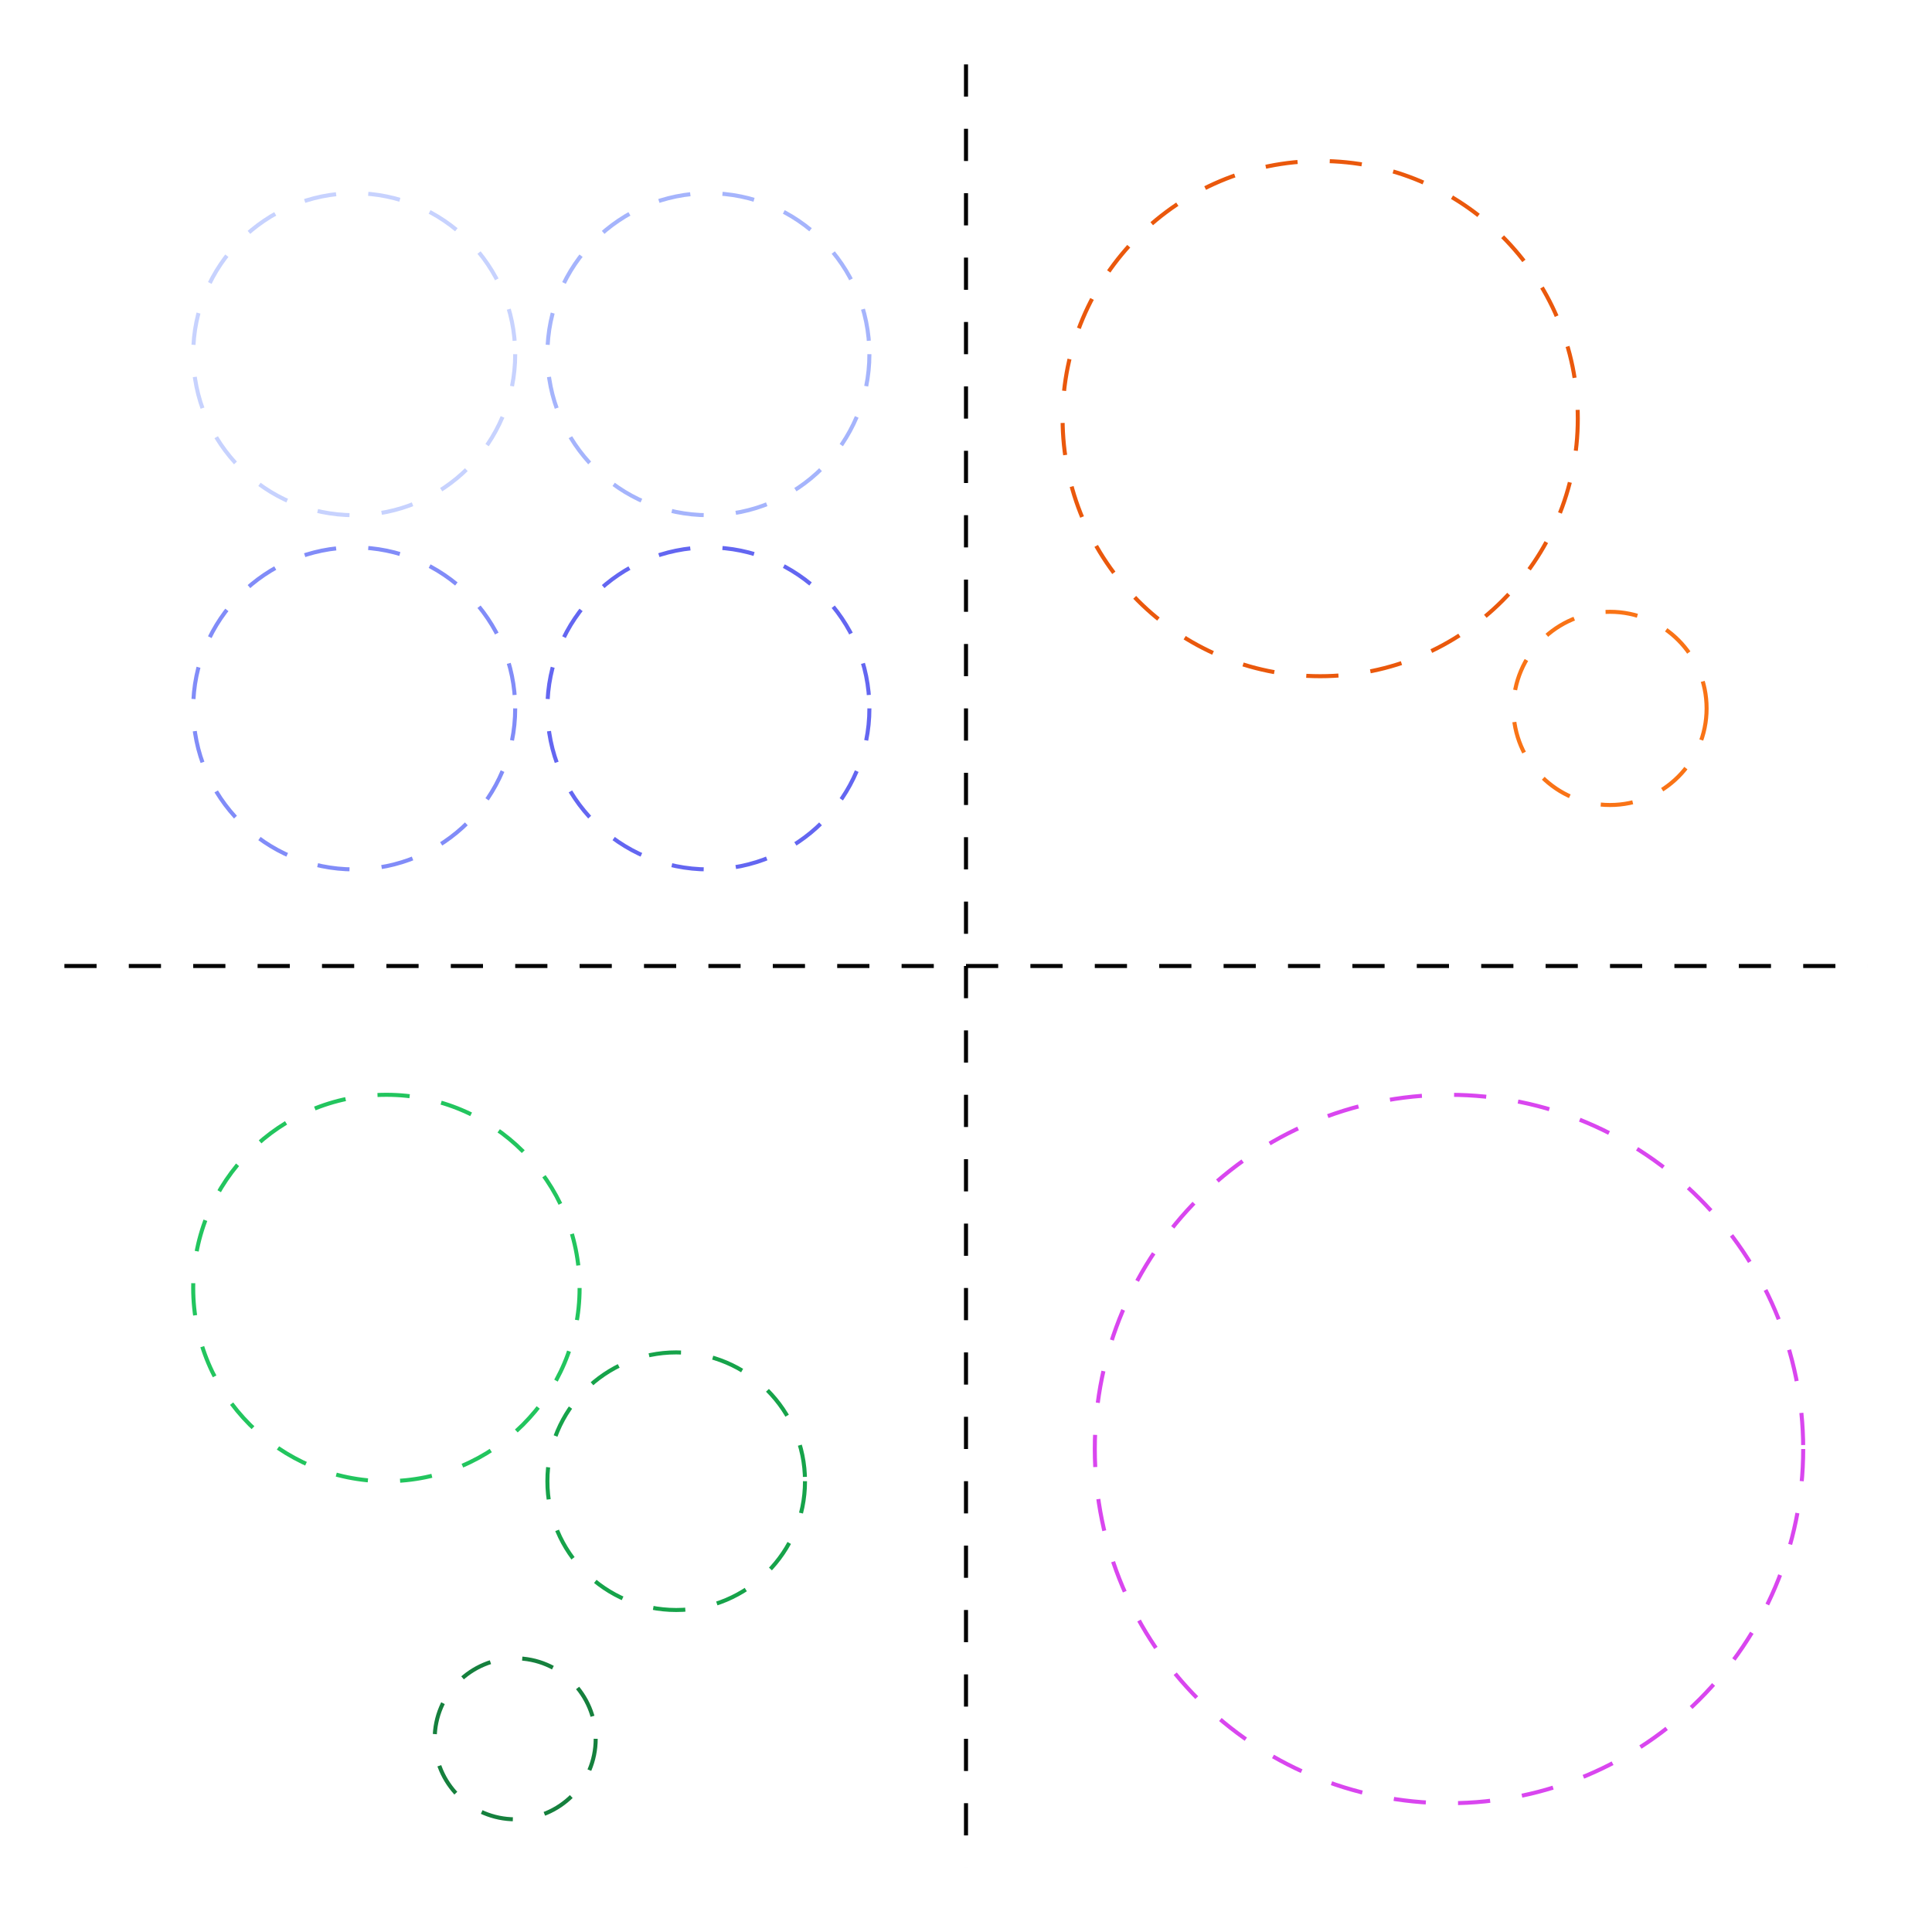
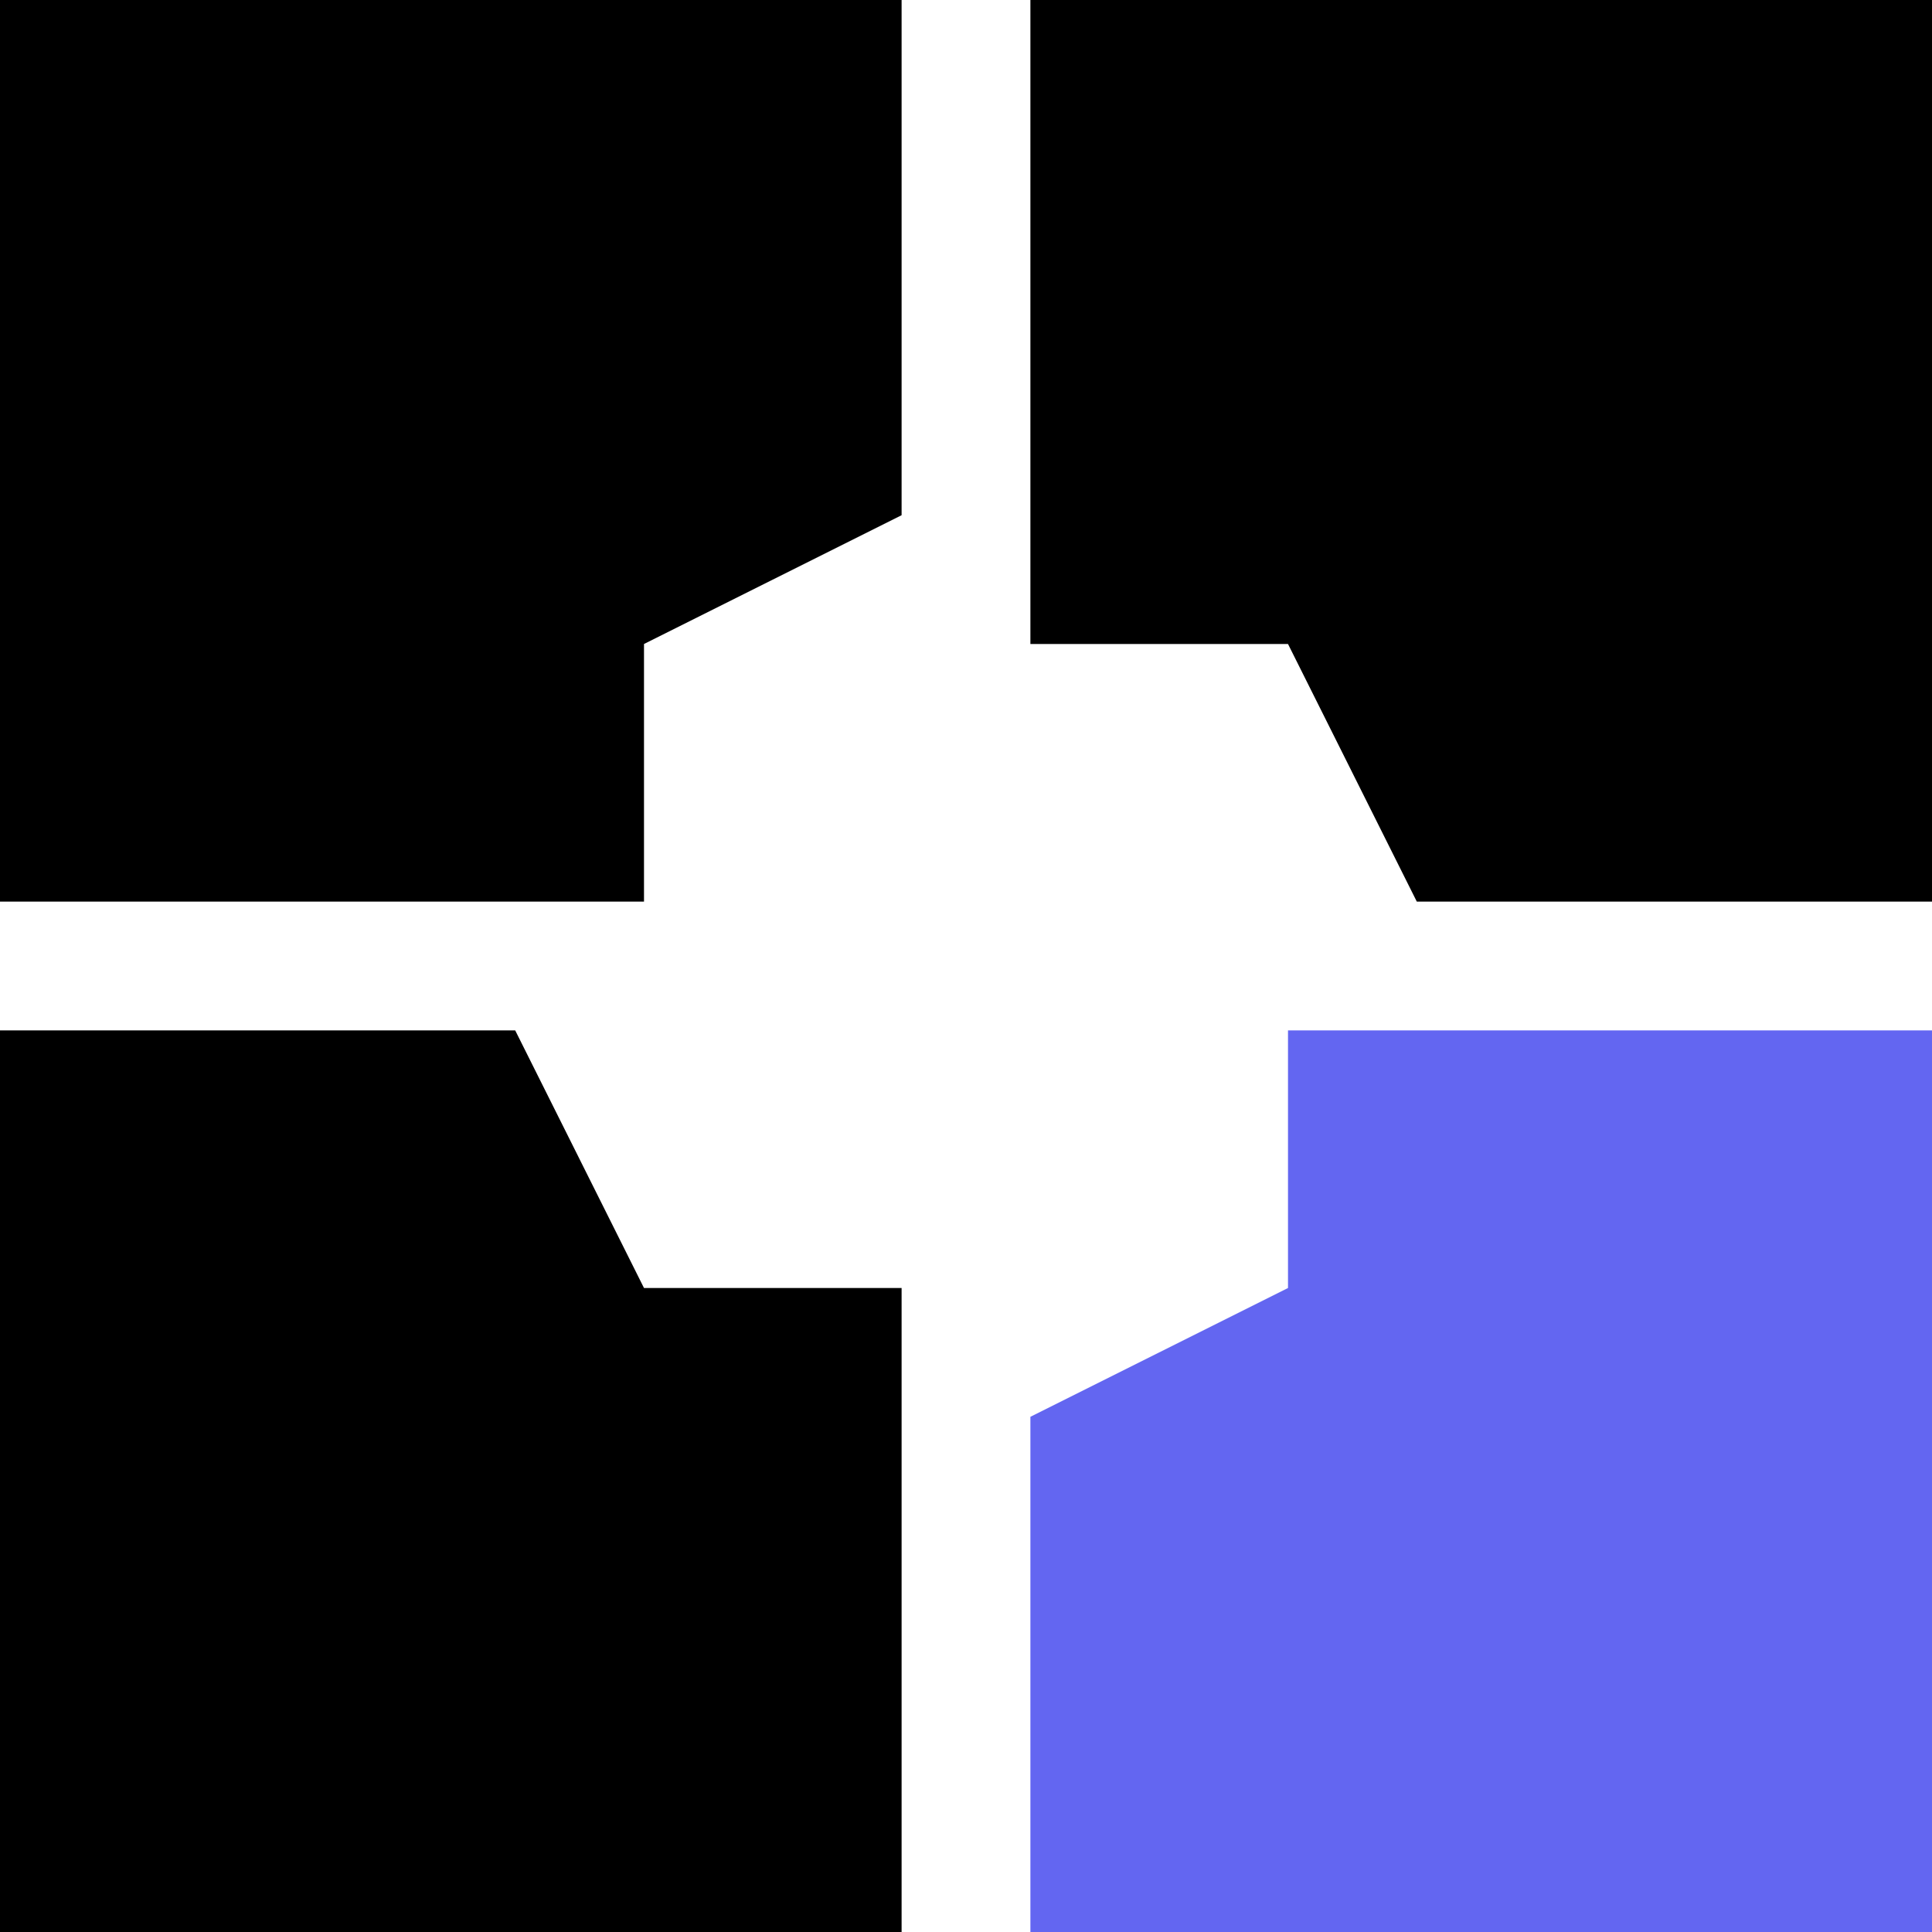
- <svg xmlns="http://www.w3.org/2000/svg" viewBox="0 0 120 120" fill="none">
-   <line x1="60" y1="4" x2="60" y2="116" stroke="currentColor" stroke-width="0.25" stroke-dasharray="2 2" />
-   <line x1="4" y1="60" x2="116" y2="60" stroke="currentColor" stroke-width="0.25" stroke-dasharray="2 2" />
-   <circle cx="22" cy="22" r="10" stroke="#c7d2fe" stroke-width="0.25" stroke-dasharray="2 2" />
-   <circle cx="44" cy="22" r="10" stroke="#a5b4fc" stroke-width="0.25" stroke-dasharray="2 2" />
-   <circle cx="22" cy="44" r="10" stroke="#818cf8" stroke-width="0.25" stroke-dasharray="2 2" />
-   <circle cx="44" cy="44" r="10" stroke="#6366f1" stroke-width="0.25" stroke-dasharray="2 2" />
-   <circle cx="82" cy="26" r="16" stroke="#ea580c" stroke-width="0.25" stroke-dasharray="2 2" />
-   <circle cx="100" cy="44" r="6" stroke="#f97316" stroke-width="0.25" stroke-dasharray="2 2" />
-   <circle cx="24" cy="80" r="12" stroke="#22c55e" stroke-width="0.25" stroke-dasharray="2 2" />
-   <circle cx="42" cy="92" r="8" stroke="#16a34a" stroke-width="0.25" stroke-dasharray="2 2" />
-   <circle cx="32" cy="108" r="5" stroke="#15803d" stroke-width="0.25" stroke-dasharray="2 2" />
-   <circle cx="90" cy="90" r="22" stroke="#d946ef" stroke-width="0.25" stroke-dasharray="2 2" />
+ <svg xmlns="http://www.w3.org/2000/svg" viewBox="0 0 120 120">
+   <polygon points="0,0 56,0 56,32 40,40 40,56 0,56" fill="#000" />
+   <polygon points="120,0 120,56 88,56 80,40 64,40 64,0" fill="#000" />
+   <polygon points="0,120 0,64 32,64 40,80 56,80 56,120" fill="#000" />
+   <polygon points="120,120 64,120 64,88 80,80 80,64 120,64" fill="#6366f1" />
</svg>
